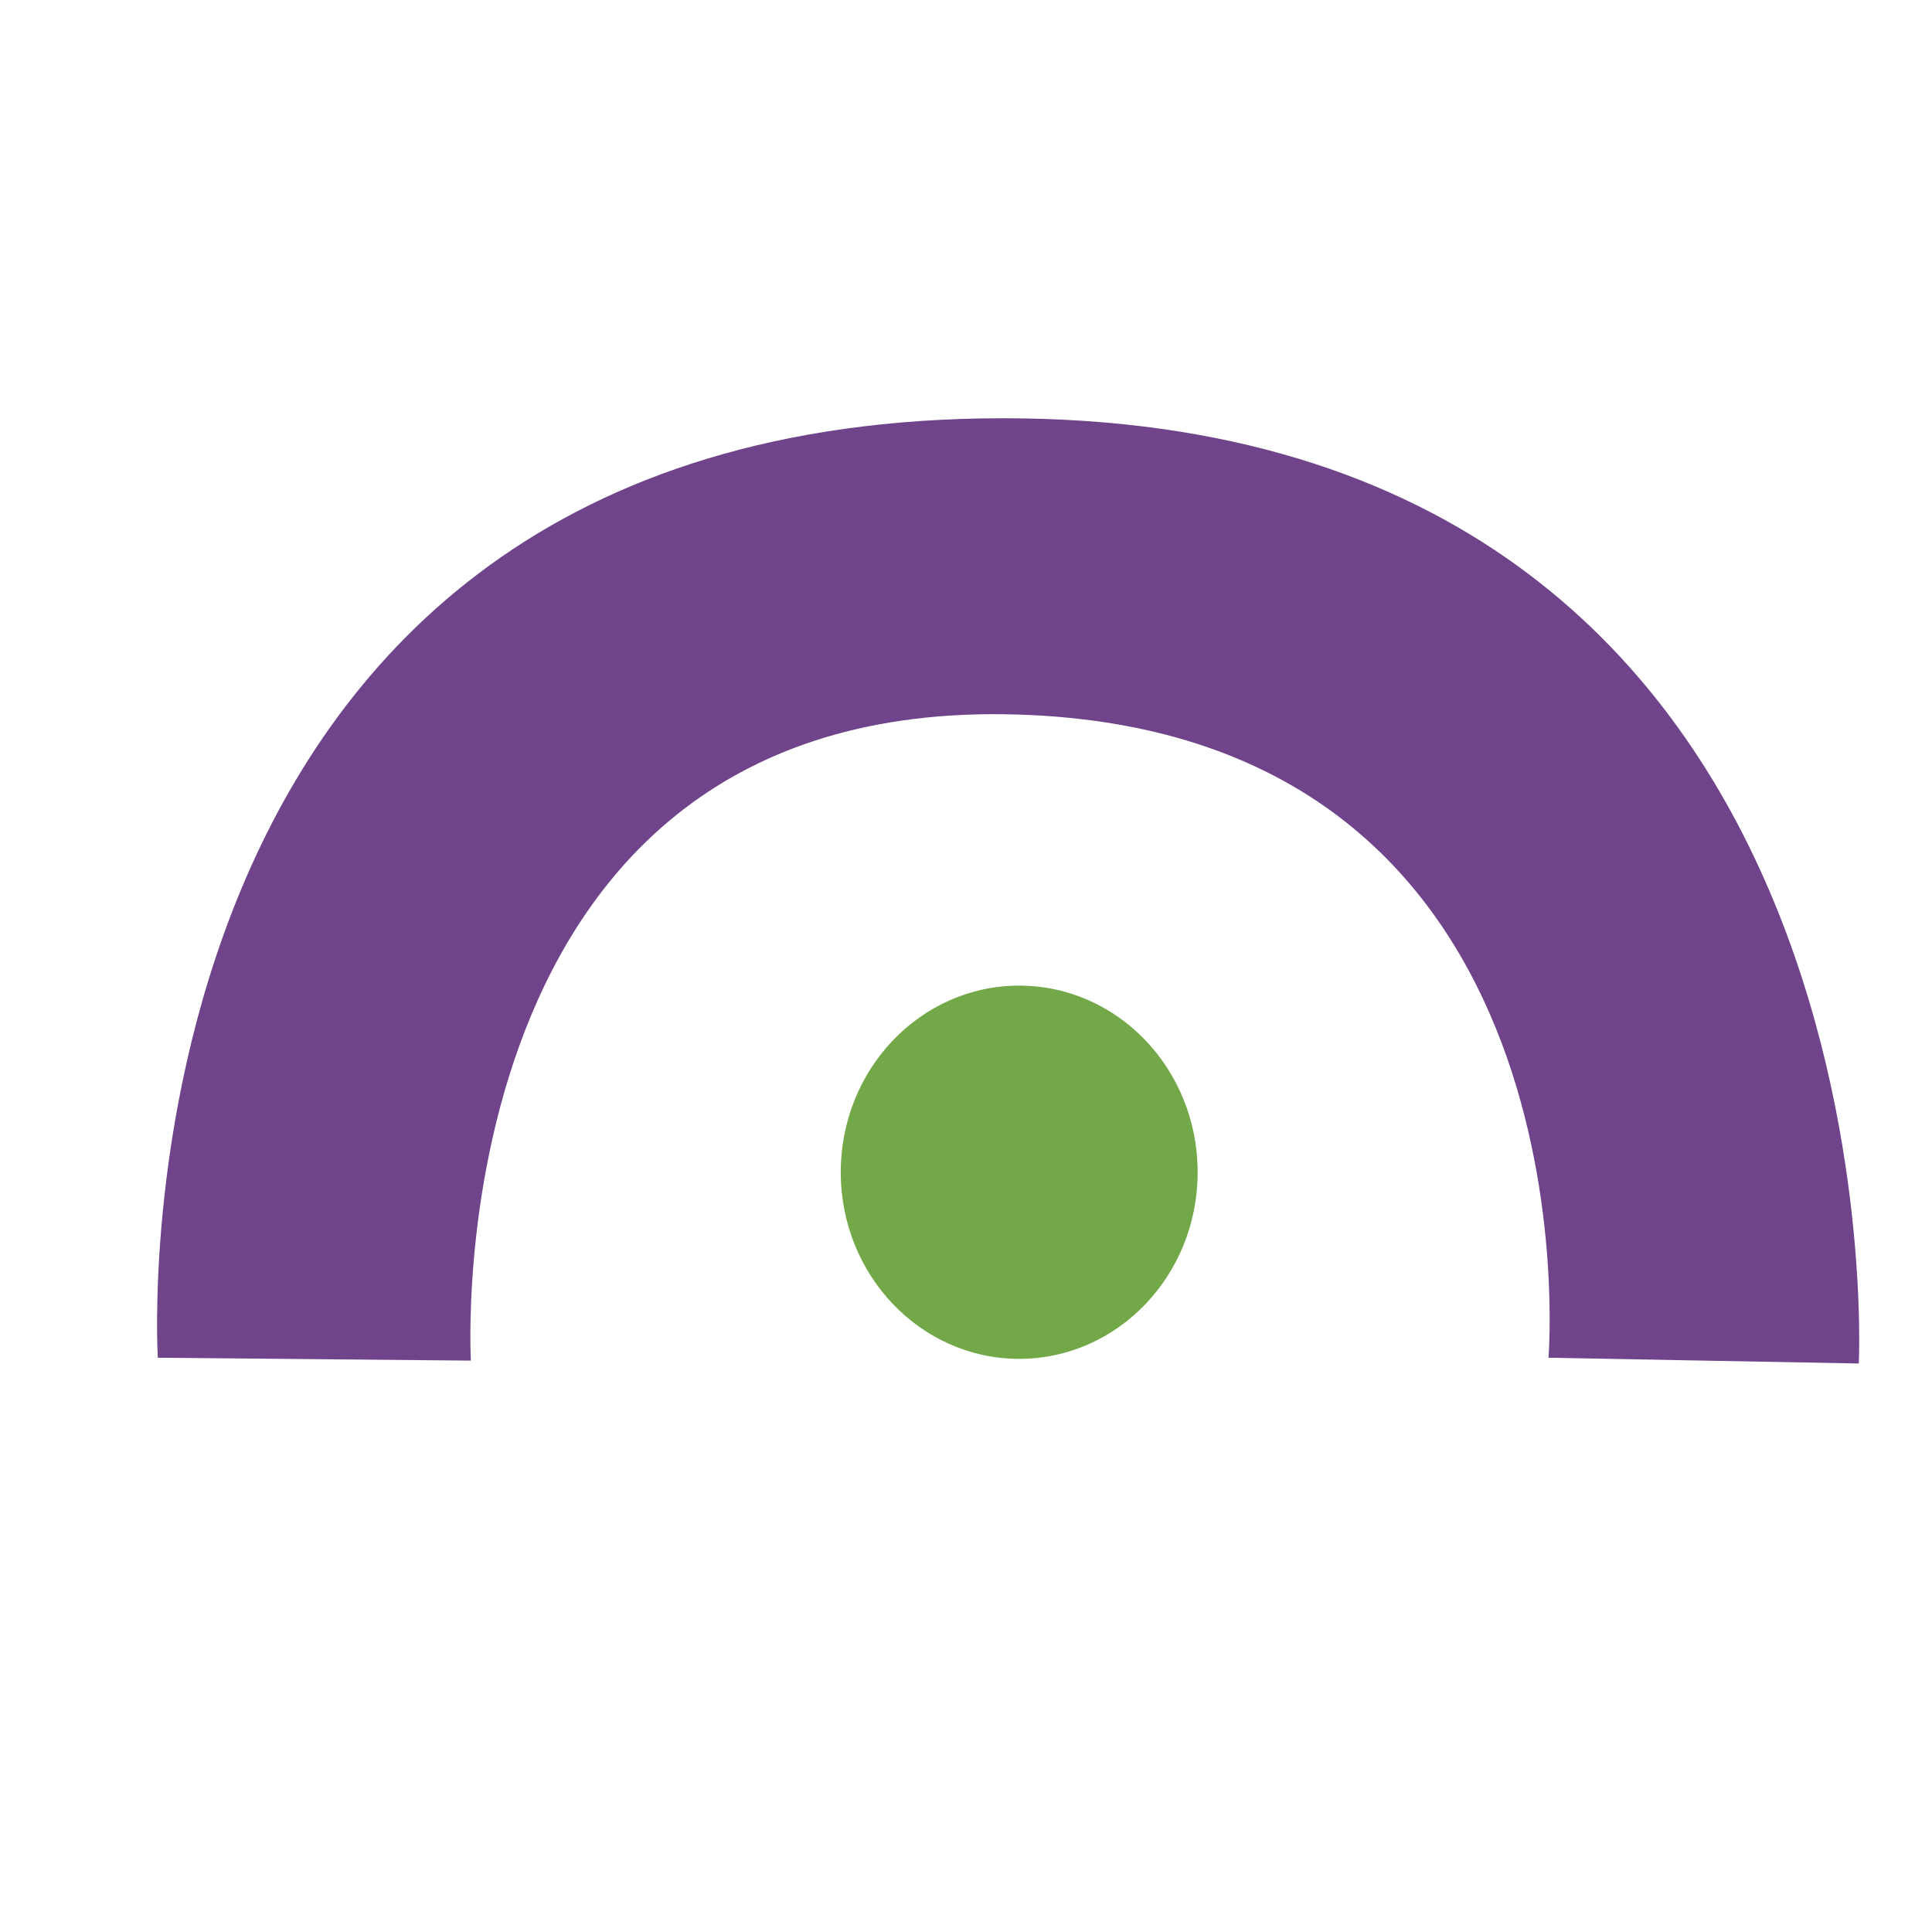
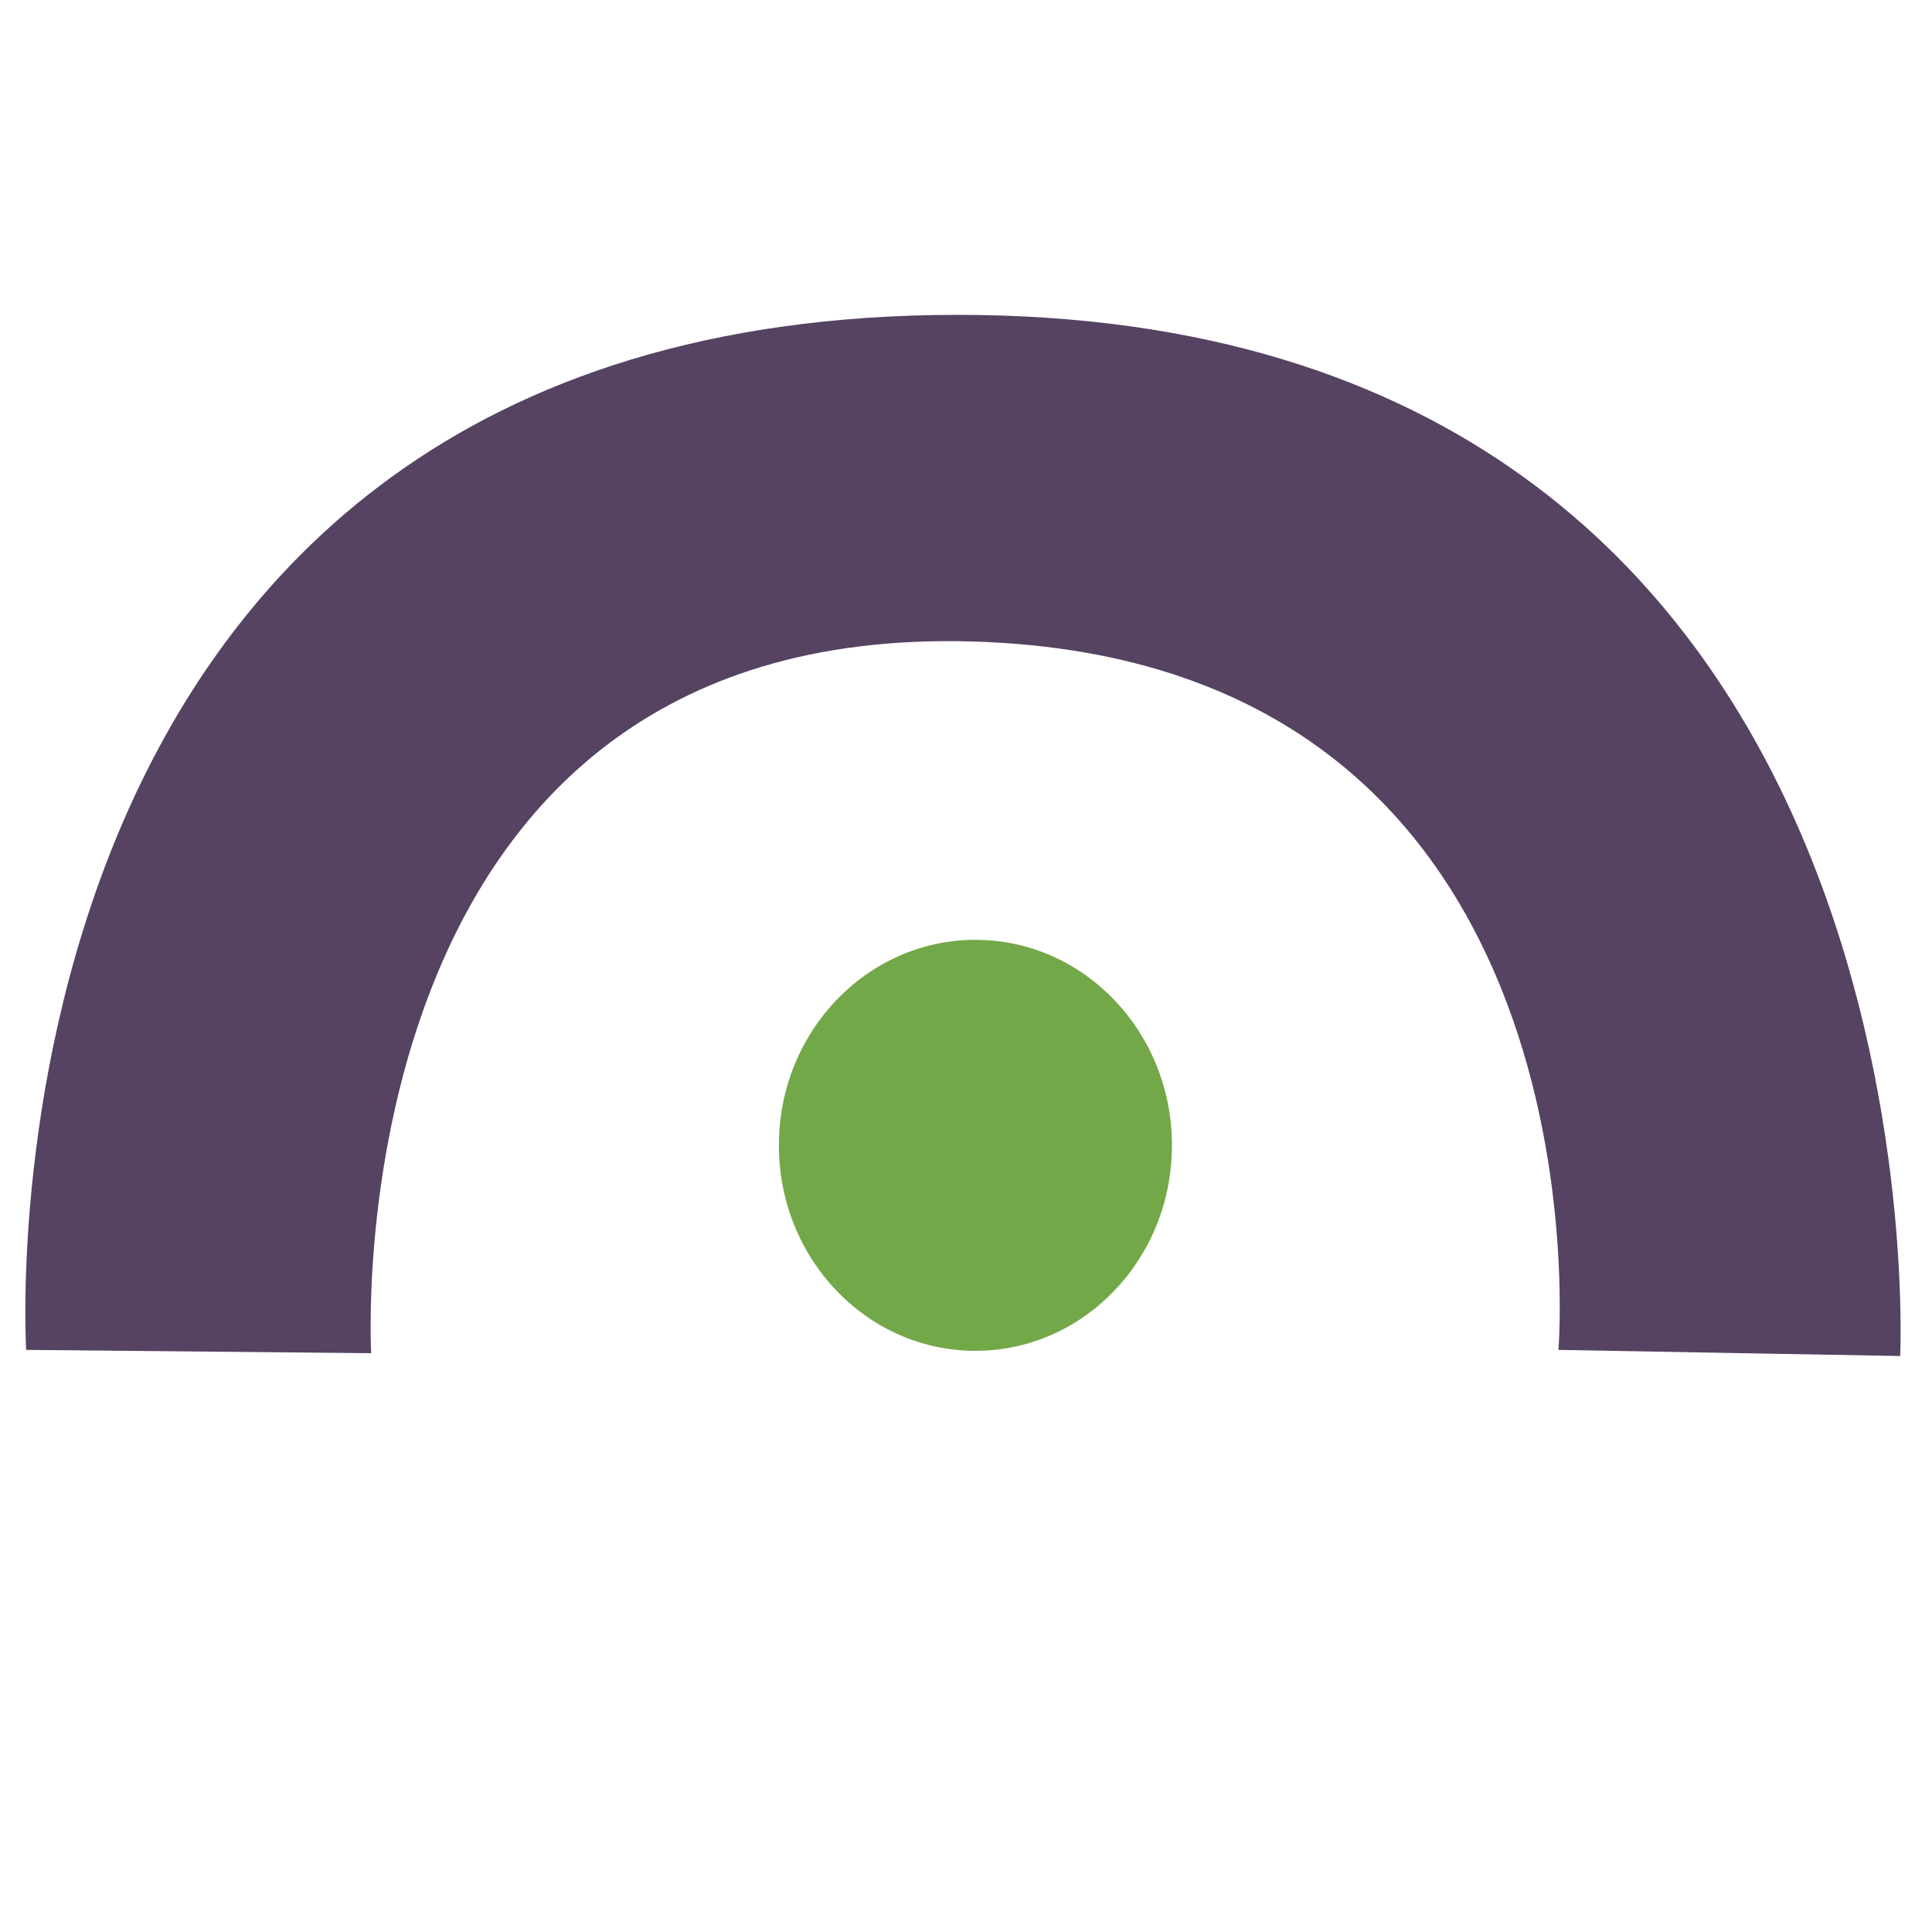
- <svg xmlns="http://www.w3.org/2000/svg" version="1.1" width="16" height="16" viewBox="0 0 4.516 4.516" id="svg2" xml:space="preserve" style="fill-rule:evenodd">
+ <svg xmlns="http://www.w3.org/2000/svg" version="1.1" width="256" height="256" viewBox="0 0 72.249 72.249" id="svg2" xml:space="preserve" style="fill-rule:evenodd">
  <defs id="defs4">
    <style type="text/css" id="style6" />
  </defs>
-   <g transform="matrix(0.3741061,0,0,0.3741061,-0.1514736,2.642065)" id="g2995">
-     <path d="m 7.888,0.262 c 0,0.644 -0.499,1.166 -1.115,1.166 -0.615,0 -1.115,-0.522 -1.115,-1.166 0,-0.644 0.499,-1.166 1.115,-1.166 0.616,0 1.115,0.522 1.115,1.166 z" id="path10" style="fill:#73a848;fill-rule:nonzero" />
-     <path d="m 12.019,1.457 -1.939,-0.036 c 0,0 0.325,-3.911 -3.323,-4.019 C 3.109,-2.706 3.347,1.439 3.347,1.439 l -1.956,-0.018 c 0,0 -0.363,-5.868 5.279,-5.87 5.642,-0.002 5.349,5.906 5.349,5.906 z" id="path12" style="fill:#6f448a;fill-rule:nonzero" />
+   <g id="g2988" transform="matrix(17.62557,0,0,17.62557,-5.525184,-1199.296)">
+     <path d="m 2.8,70.473 c 0,0.241 -0.187,0.436 -0.417,0.436 -0.23,0 -0.417,-0.195 -0.417,-0.436 0,-0.241 0.187,-0.436 0.417,-0.436 0.23,0 0.417,0.195 0.417,0.436 z" id="path10" style="fill:#73a848;fill-rule:nonzero" />
+     <path d="M 4.345,70.92 3.62,70.907 c 0,0 0.122,-1.463 -1.243,-1.503 -1.365,-0.04 -1.276,1.51 -1.276,1.51 l -0.732,-0.007 c 0,0 -0.136,-2.195 1.975,-2.196 2.111,-9.16e-4 2.001,2.21 2.001,2.21 z" id="path12" style="fill:#564261;fill-rule:nonzero" />
  </g>
</svg>
